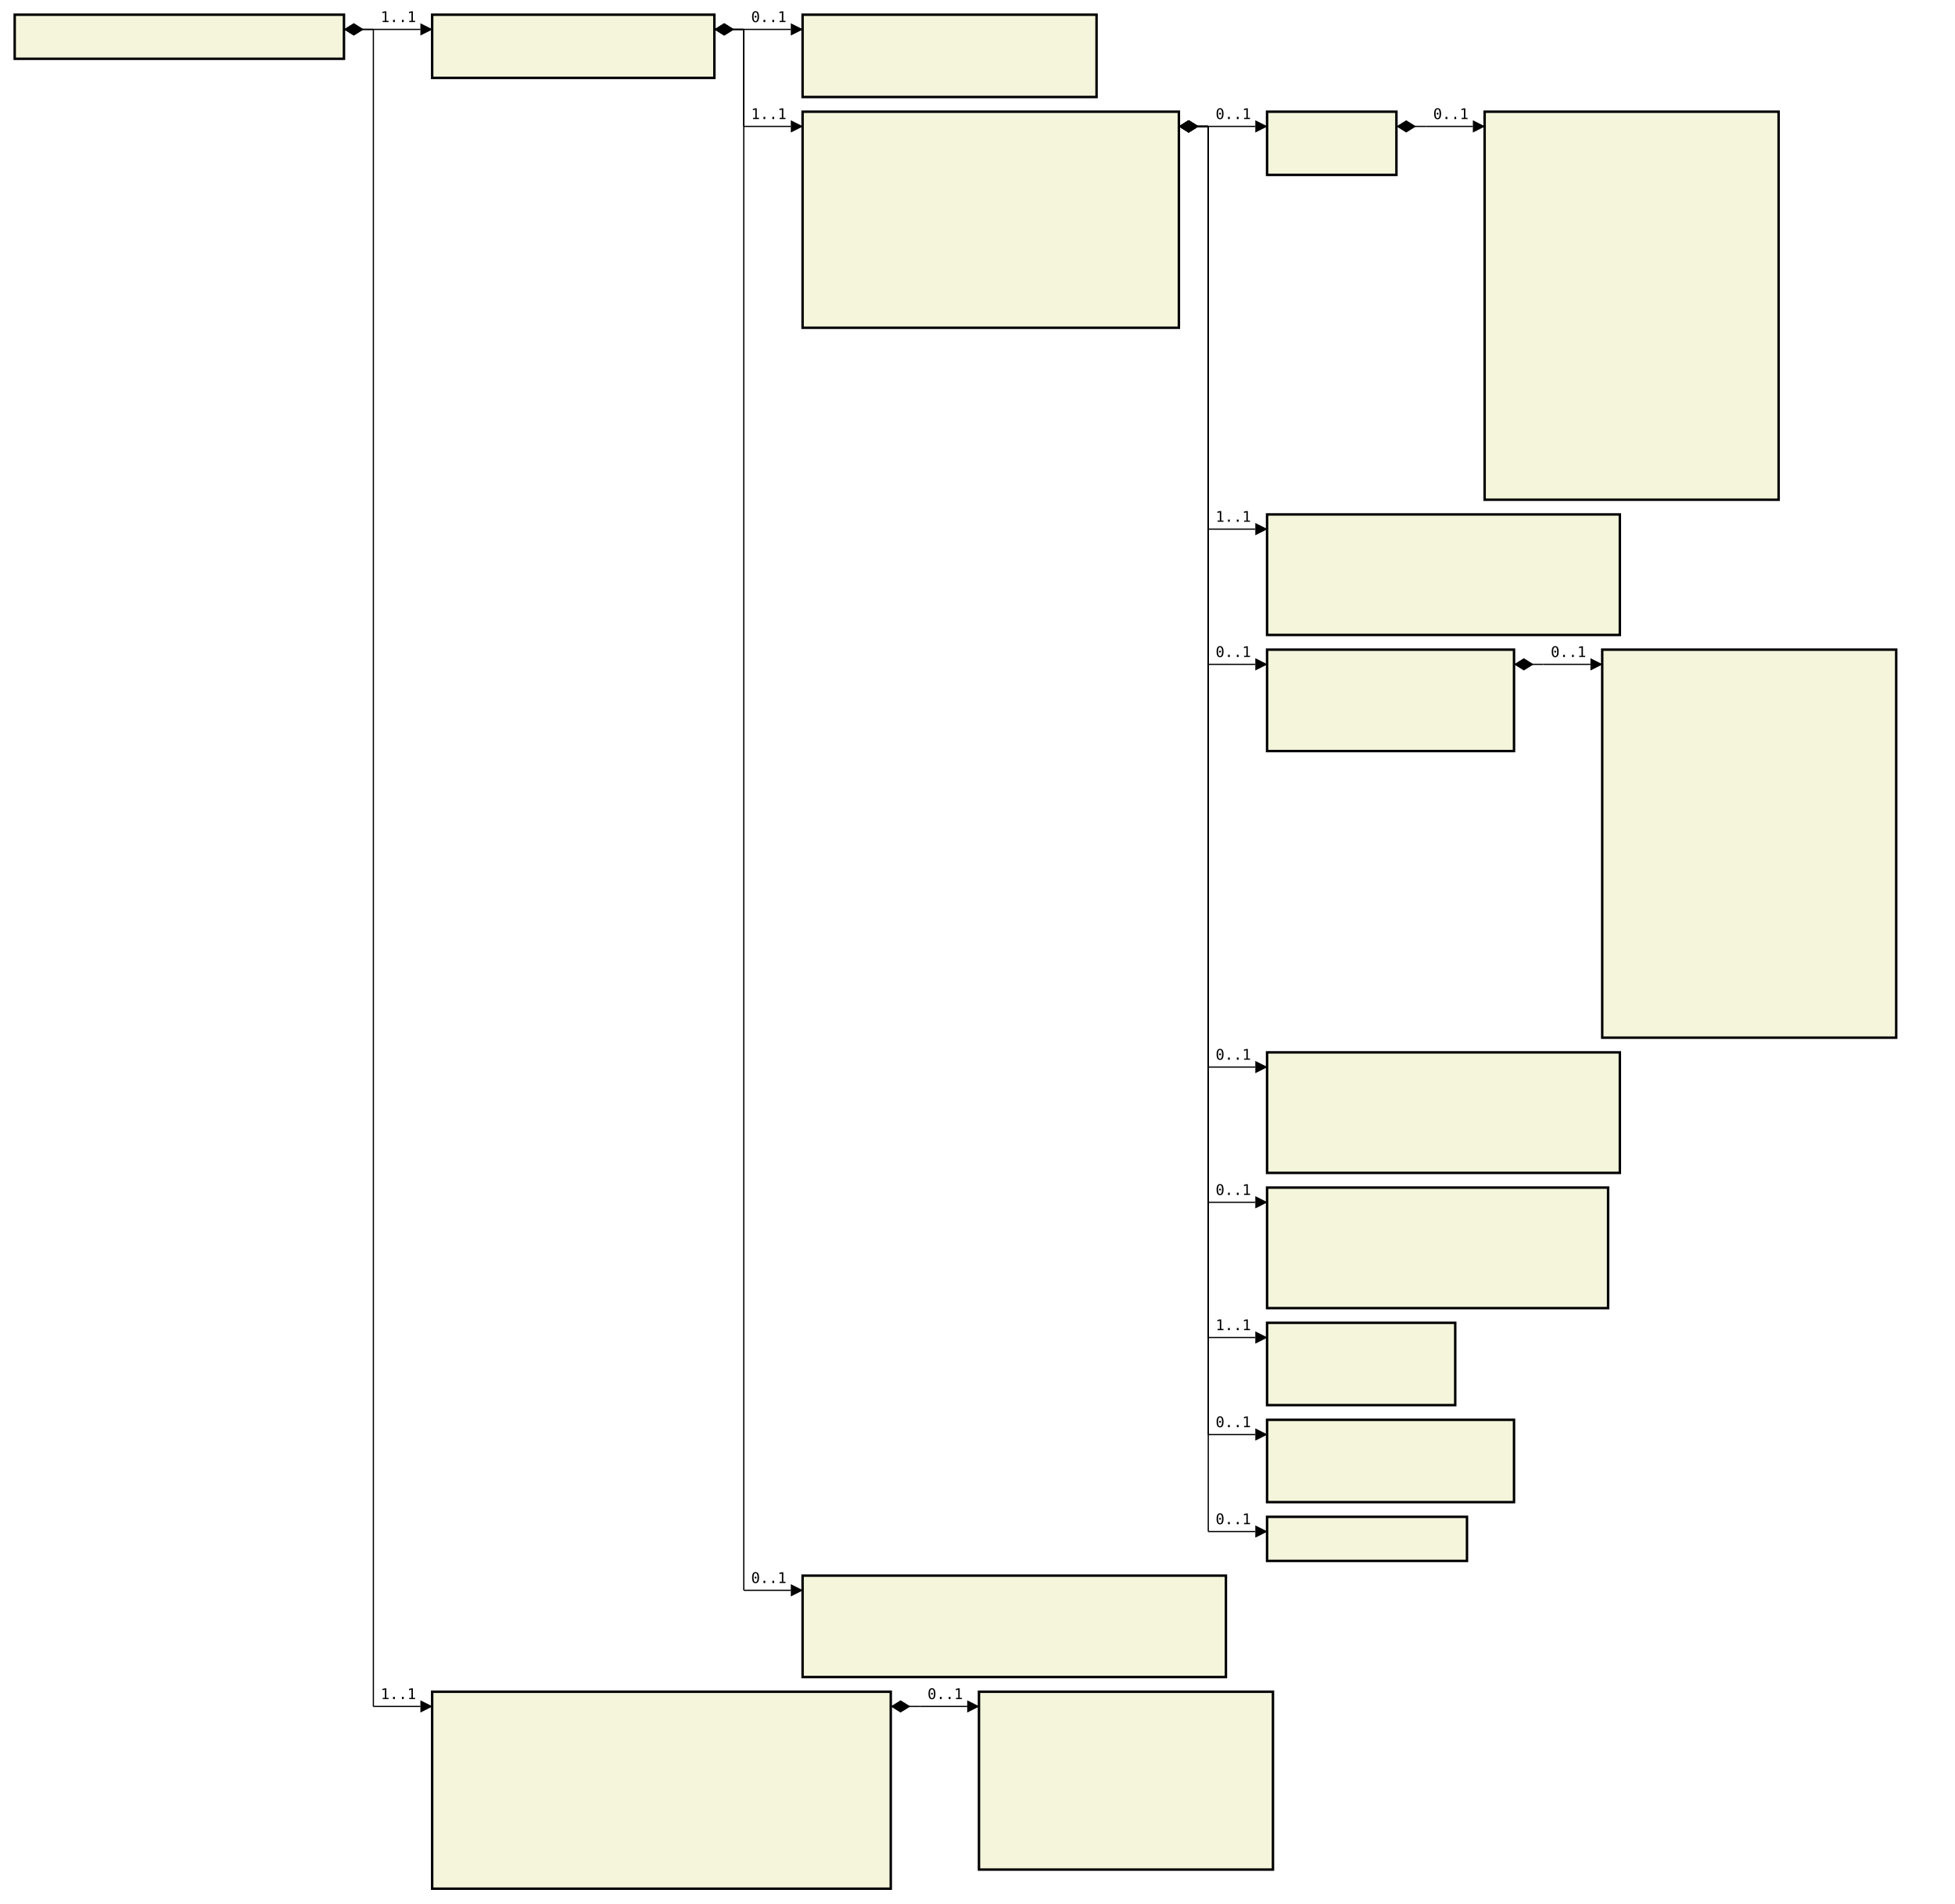
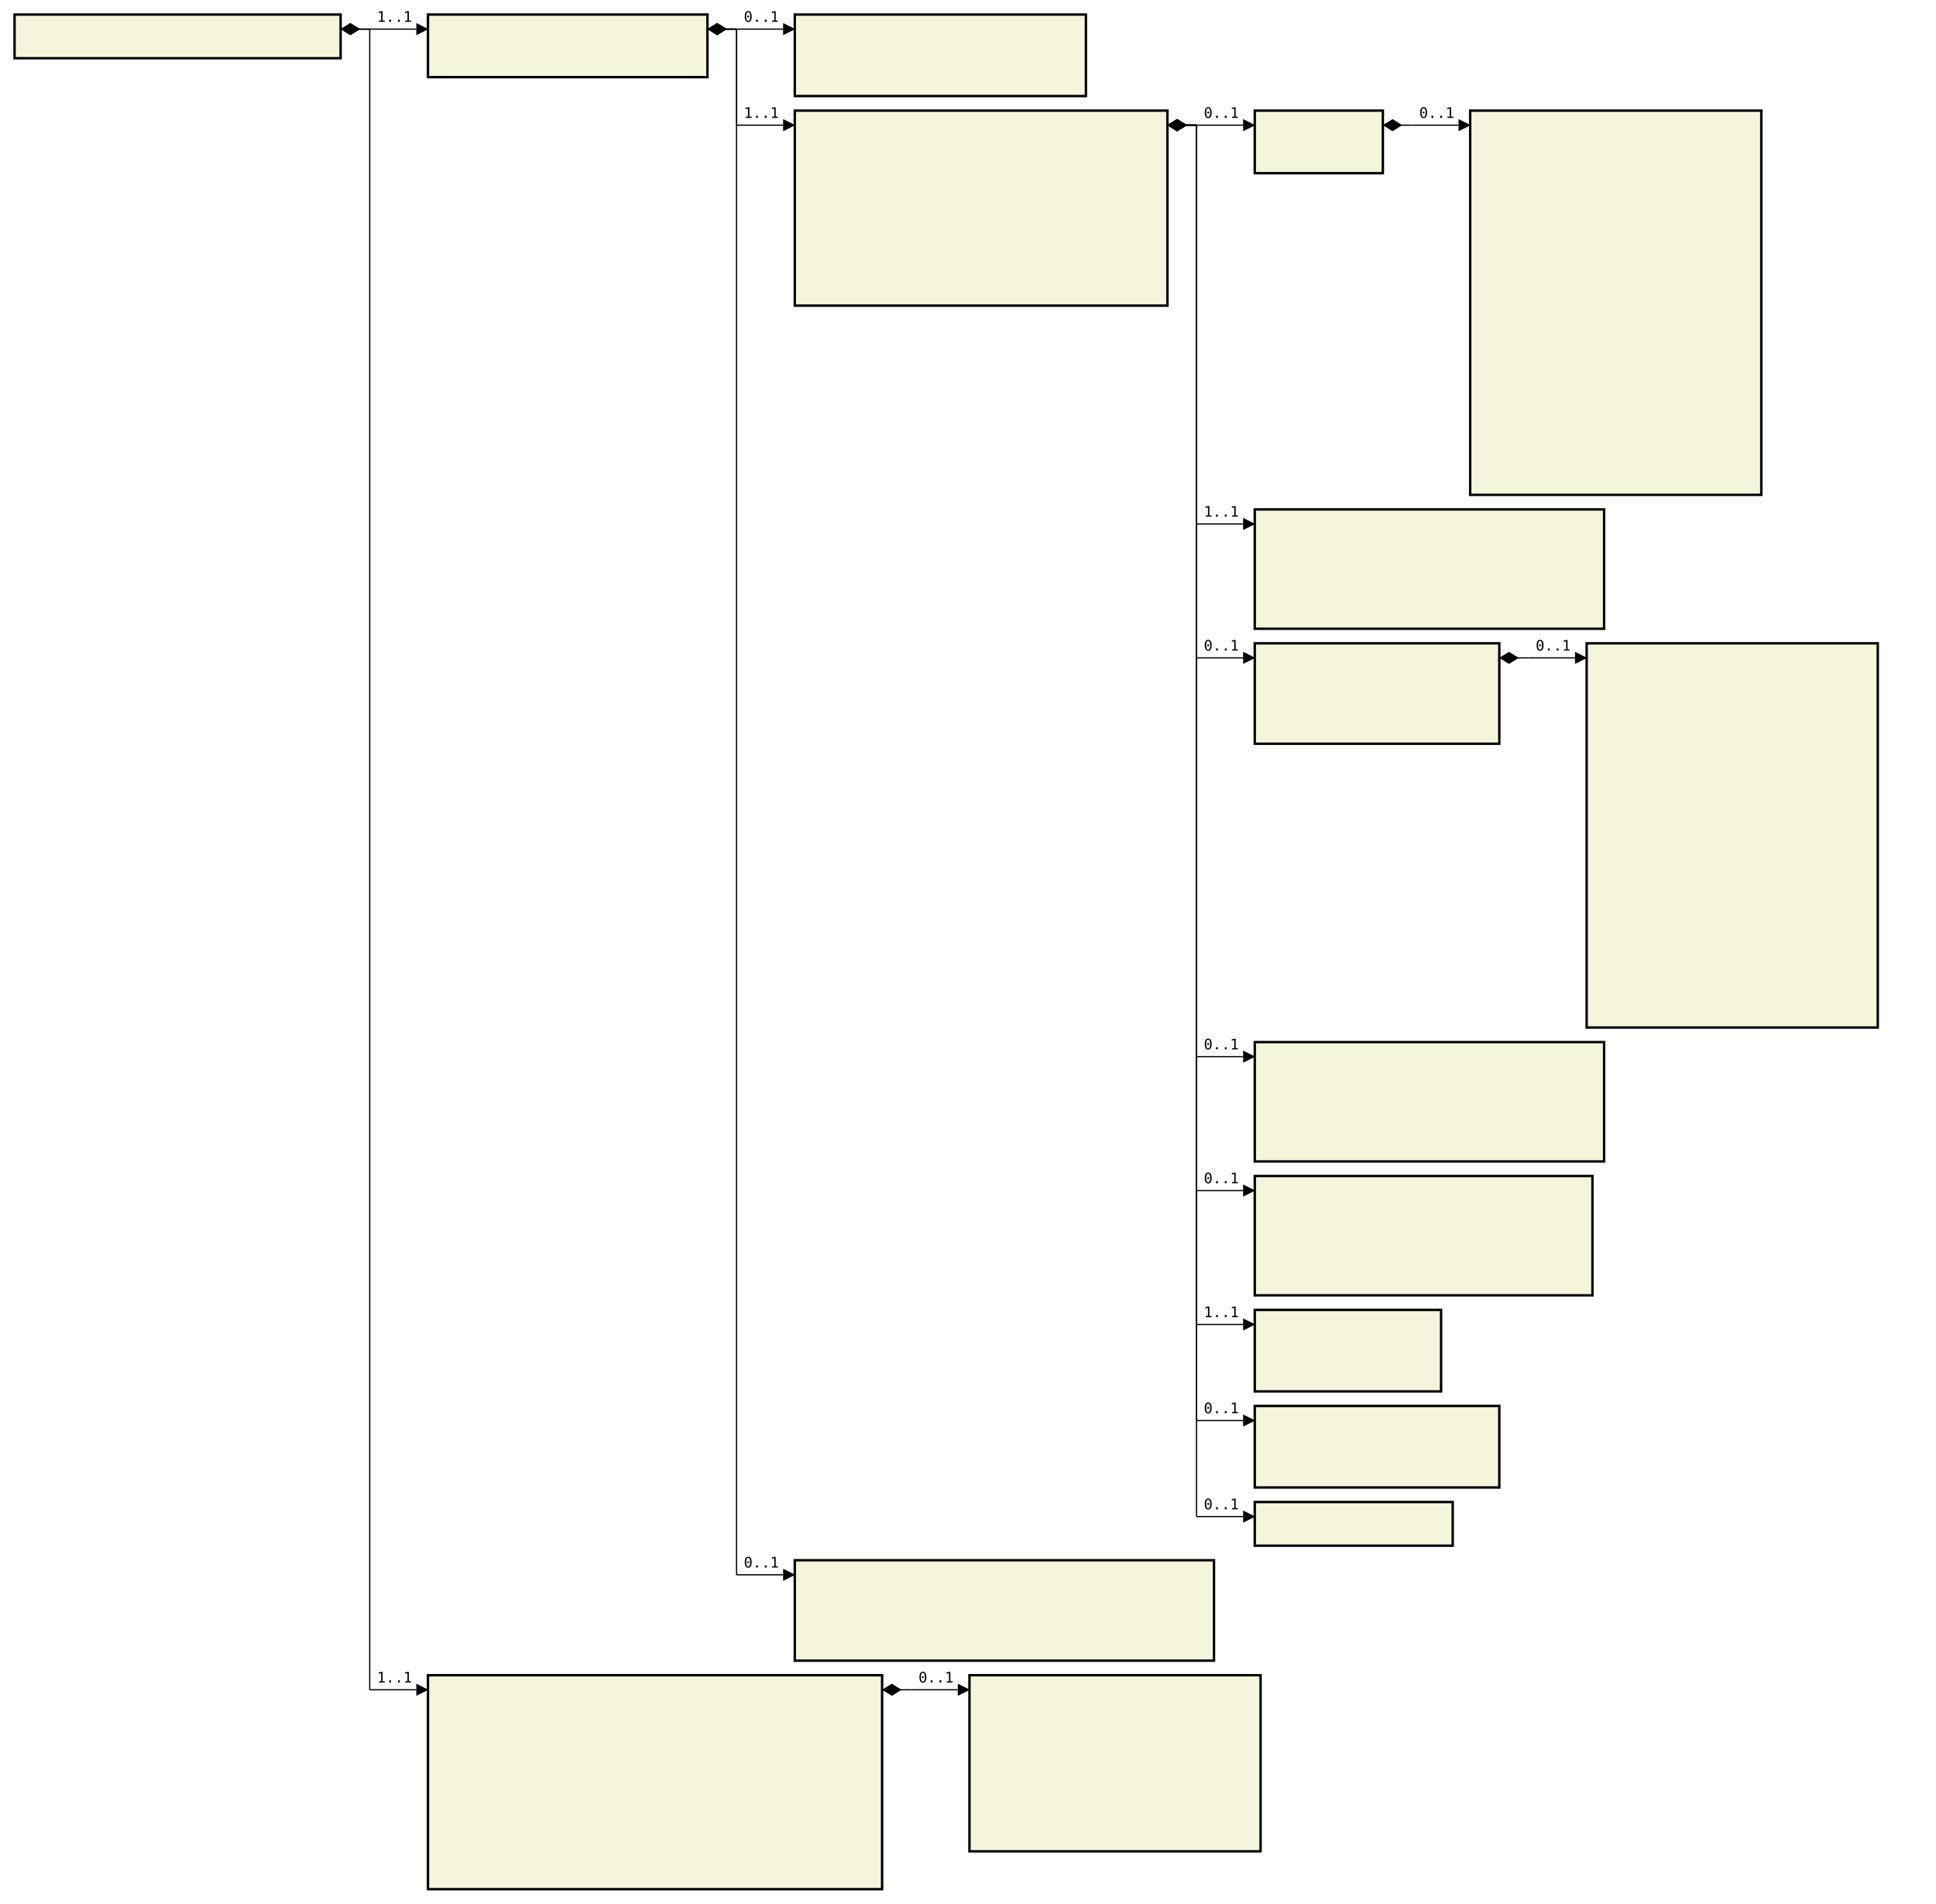
- <svg xmlns="http://www.w3.org/2000/svg" font-family="monospace" width="133em" height="129.5em" style="background-color:white">
+ <svg xmlns="http://www.w3.org/2000/svg" font-family="monospace" width="133em" height="130.8em" style="background-color:white">
  <defs>
    <marker id="Triangle" viewBox="0 0 10 10" refX="0" refY="5" markerUnits="strokeWidth" markerWidth="15" markerHeight="10" orient="auto">
      <path d="M 0 0 L 10 5 L 0 10 z" />
    </marker>
    <marker id="Diamond" viewBox="0 0 16 10" refX="0" refY="5" markerUnits="strokeWidth" markerWidth="20" markerHeight="10" orient="auto">
      <path d="M 0 5 L 8 10 L 16 5 L 8 0 z" />
    </marker>
  </defs>
  <rect x="1em" y="1em" width="22.4em" height="3em" fill="beige" stroke="black" stroke-width="2" />
  <text style="font-weight:bold" text-anchor="middle" x="12.2em" y="2.3em" fill="black">
</text>
  <rect x="29.4em" y="1em" width="19.2em" height="4.3em" fill="beige" stroke="black" stroke-width="2" />
  <text style="font-weight:bold" text-anchor="middle" x="39em" y="2.3em" fill="black">
</text>
  <text x="30.4em" y="4.3em" fill="darkslateblue">
</text>
  <rect x="54.6em" y="1em" width="20em" height="5.6em" fill="beige" stroke="black" stroke-width="2" />
  <text style="font-weight:bold" text-anchor="middle" x="64.6em" y="2.3em" fill="black">
</text>
  <text x="55.6em" y="4.3em" fill="darkslateblue">
</text>
  <text x="55.6em" y="5.6em" fill="darkslateblue">
</text>
-   <rect x="54.6em" y="7.6em" width="25.6em" height="14.7em" fill="beige" stroke="black" stroke-width="2" />
+   <rect x="54.6em" y="7.6em" width="25.6em" height="13.4em" fill="beige" stroke="black" stroke-width="2" />
  <text style="font-weight:bold" text-anchor="middle" x="67.4em" y="8.9em" fill="black">
</text>
  <text x="55.6em" y="10.9em" fill="darkslateblue">
</text>
  <text x="55.6em" y="12.2em" fill="darkslateblue">
</text>
  <text x="55.6em" y="13.5em" fill="darkslateblue">
</text>
  <text x="55.6em" y="14.8em" fill="darkslateblue">
</text>
  <text x="55.6em" y="16.1em" fill="darkslateblue">
</text>
  <text x="55.6em" y="17.4em" fill="darkslateblue">
</text>
  <text x="55.6em" y="18.7em" fill="darkslateblue">
</text>
  <text x="55.6em" y="20em" fill="darkslateblue">
- </text>
-   <text x="55.6em" y="21.3em" fill="darkslateblue">
</text>
  <rect x="86.2em" y="7.6em" width="8.8em" height="4.3em" fill="beige" stroke="black" stroke-width="2" />
  <text style="font-weight:bold" text-anchor="middle" x="90.6em" y="8.9em" fill="black">
</text>
  <text x="87.2em" y="10.9em" fill="darkslateblue">
</text>
  <rect x="101em" y="7.6em" width="20em" height="26.4em" fill="beige" stroke="black" stroke-width="2" />
  <text style="font-weight:bold" text-anchor="middle" x="111em" y="8.9em" fill="black">
</text>
  <text x="102em" y="10.9em" fill="darkslateblue">
</text>
  <text x="102em" y="12.2em" fill="darkslateblue">
</text>
  <text x="102em" y="13.5em" fill="darkslateblue">
</text>
  <text x="102em" y="14.8em" fill="darkslateblue">
</text>
  <text x="102em" y="16.1em" fill="darkslateblue">
</text>
  <text x="102em" y="17.4em" fill="darkslateblue">
</text>
  <text x="102em" y="18.7em" fill="darkslateblue">
</text>
  <text x="102em" y="20em" fill="darkslateblue">
</text>
  <text x="102em" y="21.3em" fill="darkslateblue">
</text>
  <text x="102em" y="22.6em" fill="darkslateblue">
</text>
  <text x="102em" y="23.9em" fill="darkslateblue">
</text>
  <text x="102em" y="25.2em" fill="darkslateblue">
</text>
  <text x="102em" y="26.5em" fill="darkslateblue">
</text>
  <text x="102em" y="27.8em" fill="darkslateblue">
</text>
  <text x="102em" y="29.1em" fill="darkslateblue">
</text>
  <text x="102em" y="30.4em" fill="darkslateblue">
</text>
  <text x="102em" y="31.7em" fill="darkslateblue">
</text>
  <text x="102em" y="33em" fill="darkslateblue">
</text>
  <rect x="86.2em" y="35em" width="24em" height="8.2em" fill="beige" stroke="black" stroke-width="2" />
  <text style="font-weight:bold" text-anchor="middle" x="98.2em" y="36.3em" fill="black">
</text>
  <text x="87.2em" y="38.3em" fill="darkslateblue">
</text>
  <text x="87.2em" y="39.6em" fill="darkslateblue">
</text>
  <text x="87.2em" y="40.9em" fill="darkslateblue">
</text>
  <text x="87.2em" y="42.2em" fill="darkslateblue">
</text>
  <rect x="86.2em" y="44.2em" width="16.8em" height="6.9em" fill="beige" stroke="black" stroke-width="2" />
  <text style="font-weight:bold" text-anchor="middle" x="94.6em" y="45.5em" fill="black">
</text>
  <text x="87.2em" y="47.5em" fill="darkslateblue">
</text>
  <text x="87.2em" y="48.8em" fill="darkslateblue">
</text>
  <text x="87.2em" y="50.1em" fill="darkslateblue">
</text>
  <rect x="109em" y="44.2em" width="20em" height="26.4em" fill="beige" stroke="black" stroke-width="2" />
  <text style="font-weight:bold" text-anchor="middle" x="119em" y="45.5em" fill="black">
</text>
  <text x="110em" y="47.5em" fill="darkslateblue">
</text>
  <text x="110em" y="48.8em" fill="darkslateblue">
</text>
  <text x="110em" y="50.1em" fill="darkslateblue">
</text>
  <text x="110em" y="51.4em" fill="darkslateblue">
</text>
  <text x="110em" y="52.7em" fill="darkslateblue">
</text>
  <text x="110em" y="54em" fill="darkslateblue">
</text>
  <text x="110em" y="55.3em" fill="darkslateblue">
</text>
  <text x="110em" y="56.6em" fill="darkslateblue">
</text>
  <text x="110em" y="57.9em" fill="darkslateblue">
</text>
  <text x="110em" y="59.2em" fill="darkslateblue">
</text>
  <text x="110em" y="60.5em" fill="darkslateblue">
</text>
  <text x="110em" y="61.8em" fill="darkslateblue">
</text>
  <text x="110em" y="63.1em" fill="darkslateblue">
</text>
  <text x="110em" y="64.4em" fill="darkslateblue">
</text>
  <text x="110em" y="65.7em" fill="darkslateblue">
</text>
  <text x="110em" y="67em" fill="darkslateblue">
</text>
  <text x="110em" y="68.3em" fill="darkslateblue">
</text>
  <text x="110em" y="69.6em" fill="darkslateblue">
</text>
  <rect x="86.2em" y="71.6em" width="24em" height="8.2em" fill="beige" stroke="black" stroke-width="2" />
  <text style="font-weight:bold" text-anchor="middle" x="98.2em" y="72.9em" fill="black">
</text>
  <text x="87.2em" y="74.9em" fill="darkslateblue">
</text>
  <text x="87.2em" y="76.2em" fill="darkslateblue">
</text>
  <text x="87.2em" y="77.5em" fill="darkslateblue">
</text>
  <text x="87.2em" y="78.8em" fill="darkslateblue">
</text>
  <rect x="86.2em" y="80.8em" width="23.2em" height="8.2em" fill="beige" stroke="black" stroke-width="2" />
  <text style="font-weight:bold" text-anchor="middle" x="97.8em" y="82.1em" fill="black">
</text>
  <text x="87.2em" y="84.1em" fill="darkslateblue">
</text>
  <text x="87.2em" y="85.4em" fill="darkslateblue">
</text>
  <text x="87.2em" y="86.7em" fill="darkslateblue">
</text>
  <text x="87.2em" y="88em" fill="darkslateblue">
</text>
  <rect x="86.2em" y="90em" width="12.8em" height="5.6em" fill="beige" stroke="black" stroke-width="2" />
  <text style="font-weight:bold" text-anchor="middle" x="92.6em" y="91.3em" fill="black">
</text>
  <text x="87.2em" y="93.3em" fill="darkslateblue">
</text>
  <text x="87.2em" y="94.6em" fill="darkslateblue">
</text>
  <rect x="86.2em" y="96.6em" width="16.8em" height="5.6em" fill="beige" stroke="black" stroke-width="2" />
  <text style="font-weight:bold" text-anchor="middle" x="94.6em" y="97.9em" fill="black">
</text>
  <text x="87.2em" y="99.9em" fill="darkslateblue">
</text>
  <text x="87.2em" y="101.2em" fill="darkslateblue">
</text>
  <rect x="86.2em" y="103.2em" width="13.6em" height="3em" fill="beige" stroke="black" stroke-width="2" />
  <text style="font-weight:bold" text-anchor="middle" x="93em" y="104.5em" fill="black">
</text>
  <rect x="54.6em" y="107.2em" width="28.8em" height="6.9em" fill="beige" stroke="black" stroke-width="2" />
  <text style="font-weight:bold" text-anchor="middle" x="69em" y="108.5em" fill="black">
</text>
  <text x="55.6em" y="110.5em" fill="darkslateblue">
</text>
  <text x="55.6em" y="111.8em" fill="darkslateblue">
</text>
  <text x="55.6em" y="113.1em" fill="darkslateblue">
</text>
-   <rect x="29.4em" y="115.1em" width="31.2em" height="13.4em" fill="beige" stroke="black" stroke-width="2" />
+   <rect x="29.4em" y="115.1em" width="31.2em" height="14.7em" fill="beige" stroke="black" stroke-width="2" />
  <text style="font-weight:bold" text-anchor="middle" x="45em" y="116.4em" fill="black">
</text>
  <text x="30.4em" y="118.4em" fill="darkslateblue">
</text>
  <text x="30.4em" y="119.7em" fill="darkslateblue">
</text>
  <text x="30.4em" y="121em" fill="darkslateblue">
</text>
  <text x="30.4em" y="122.3em" fill="darkslateblue">
</text>
  <text x="30.4em" y="123.6em" fill="darkslateblue">
</text>
  <text x="30.4em" y="124.9em" fill="darkslateblue">
</text>
  <text x="30.4em" y="126.2em" fill="darkslateblue">
</text>
  <text x="30.4em" y="127.5em" fill="darkslateblue">
+ </text>
+   <text x="30.4em" y="128.8em" fill="darkslateblue">
</text>
  <rect x="66.6em" y="115.1em" width="20em" height="12.1em" fill="beige" stroke="black" stroke-width="2" />
  <text style="font-weight:bold" text-anchor="middle" x="76.6em" y="116.4em" fill="black">
</text>
  <text x="67.6em" y="118.4em" fill="darkslateblue">
</text>
  <text x="67.6em" y="119.7em" fill="darkslateblue">
</text>
  <text x="67.6em" y="121em" fill="darkslateblue">
</text>
  <text x="67.6em" y="122.3em" fill="darkslateblue">
</text>
  <text x="67.6em" y="123.6em" fill="darkslateblue">
</text>
  <text x="67.6em" y="124.9em" fill="darkslateblue">
</text>
  <text x="67.6em" y="126.2em" fill="darkslateblue">
</text>
  <line x1="23.4em" y1="2em" x2="25.4em" y2="2em" stroke="black" marker-start="url(#Diamond)" />
  <line x1="25.4em" y1="2em" x2="25.4em" y2="2em" stroke="black" />
  <line x1="25.4em" y1="2em" x2="28.6em" y2="2em" stroke="black" marker-end="url(#Triangle)" />
  <text x="25.9em" y="1.5em">1..1</text>
  <line x1="48.6em" y1="2em" x2="50.6em" y2="2em" stroke="black" marker-start="url(#Diamond)" />
  <line x1="50.6em" y1="2em" x2="50.6em" y2="2em" stroke="black" />
  <line x1="50.6em" y1="2em" x2="53.8em" y2="2em" stroke="black" marker-end="url(#Triangle)" />
  <text x="51.1em" y="1.5em">0..1</text>
  <line x1="48.6em" y1="2em" x2="50.6em" y2="2em" stroke="black" marker-start="url(#Diamond)" />
  <line x1="50.6em" y1="2em" x2="50.6em" y2="8.6em" stroke="black" />
  <line x1="50.6em" y1="8.6em" x2="53.8em" y2="8.6em" stroke="black" marker-end="url(#Triangle)" />
  <text x="51.1em" y="8.1em">1..1</text>
  <line x1="80.2em" y1="8.6em" x2="82.2em" y2="8.6em" stroke="black" marker-start="url(#Diamond)" />
  <line x1="82.2em" y1="8.6em" x2="82.2em" y2="8.6em" stroke="black" />
  <line x1="82.2em" y1="8.6em" x2="85.4em" y2="8.6em" stroke="black" marker-end="url(#Triangle)" />
  <text x="82.7em" y="8.1em">0..1</text>
  <line x1="95em" y1="8.6em" x2="97em" y2="8.6em" stroke="black" marker-start="url(#Diamond)" />
  <line x1="97em" y1="8.6em" x2="97em" y2="8.6em" stroke="black" />
  <line x1="97em" y1="8.6em" x2="100.2em" y2="8.6em" stroke="black" marker-end="url(#Triangle)" />
  <text x="97.5em" y="8.1em">0..1</text>
  <line x1="80.2em" y1="8.6em" x2="82.2em" y2="8.6em" stroke="black" marker-start="url(#Diamond)" />
  <line x1="82.2em" y1="8.6em" x2="82.2em" y2="36em" stroke="black" />
  <line x1="82.2em" y1="36em" x2="85.4em" y2="36em" stroke="black" marker-end="url(#Triangle)" />
  <text x="82.7em" y="35.5em">1..1</text>
  <line x1="80.2em" y1="8.6em" x2="82.2em" y2="8.6em" stroke="black" marker-start="url(#Diamond)" />
  <line x1="82.2em" y1="8.6em" x2="82.2em" y2="45.2em" stroke="black" />
  <line x1="82.2em" y1="45.2em" x2="85.4em" y2="45.2em" stroke="black" marker-end="url(#Triangle)" />
  <text x="82.7em" y="44.7em">0..1</text>
  <line x1="103em" y1="45.2em" x2="105em" y2="45.2em" stroke="black" marker-start="url(#Diamond)" />
  <line x1="105em" y1="45.2em" x2="105em" y2="45.2em" stroke="black" />
  <line x1="105em" y1="45.2em" x2="108.2em" y2="45.2em" stroke="black" marker-end="url(#Triangle)" />
  <text x="105.5em" y="44.7em">0..1</text>
  <line x1="80.2em" y1="8.6em" x2="82.2em" y2="8.6em" stroke="black" marker-start="url(#Diamond)" />
  <line x1="82.2em" y1="8.6em" x2="82.2em" y2="72.6em" stroke="black" />
  <line x1="82.2em" y1="72.6em" x2="85.4em" y2="72.6em" stroke="black" marker-end="url(#Triangle)" />
  <text x="82.7em" y="72.1em">0..1</text>
  <line x1="80.2em" y1="8.6em" x2="82.2em" y2="8.6em" stroke="black" marker-start="url(#Diamond)" />
  <line x1="82.2em" y1="8.6em" x2="82.2em" y2="81.8em" stroke="black" />
  <line x1="82.2em" y1="81.8em" x2="85.4em" y2="81.8em" stroke="black" marker-end="url(#Triangle)" />
  <text x="82.7em" y="81.3em">0..1</text>
  <line x1="80.2em" y1="8.6em" x2="82.2em" y2="8.6em" stroke="black" marker-start="url(#Diamond)" />
  <line x1="82.2em" y1="8.6em" x2="82.2em" y2="91em" stroke="black" />
  <line x1="82.2em" y1="91em" x2="85.4em" y2="91em" stroke="black" marker-end="url(#Triangle)" />
  <text x="82.7em" y="90.5em">1..1</text>
  <line x1="80.2em" y1="8.6em" x2="82.2em" y2="8.6em" stroke="black" marker-start="url(#Diamond)" />
  <line x1="82.2em" y1="8.6em" x2="82.2em" y2="97.6em" stroke="black" />
  <line x1="82.2em" y1="97.6em" x2="85.4em" y2="97.6em" stroke="black" marker-end="url(#Triangle)" />
  <text x="82.7em" y="97.1em">0..1</text>
  <line x1="80.2em" y1="8.6em" x2="82.2em" y2="8.6em" stroke="black" marker-start="url(#Diamond)" />
  <line x1="82.2em" y1="8.6em" x2="82.2em" y2="104.2em" stroke="black" />
  <line x1="82.2em" y1="104.2em" x2="85.4em" y2="104.2em" stroke="black" marker-end="url(#Triangle)" />
  <text x="82.7em" y="103.7em">0..1</text>
  <line x1="48.6em" y1="2em" x2="50.6em" y2="2em" stroke="black" marker-start="url(#Diamond)" />
  <line x1="50.6em" y1="2em" x2="50.6em" y2="108.2em" stroke="black" />
  <line x1="50.6em" y1="108.2em" x2="53.8em" y2="108.2em" stroke="black" marker-end="url(#Triangle)" />
  <text x="51.1em" y="107.7em">0..1</text>
  <line x1="23.4em" y1="2em" x2="25.4em" y2="2em" stroke="black" marker-start="url(#Diamond)" />
  <line x1="25.4em" y1="2em" x2="25.4em" y2="116.1em" stroke="black" />
  <line x1="25.4em" y1="116.1em" x2="28.6em" y2="116.1em" stroke="black" marker-end="url(#Triangle)" />
  <text x="25.9em" y="115.6em">1..1</text>
  <line x1="60.6em" y1="116.1em" x2="62.6em" y2="116.1em" stroke="black" marker-start="url(#Diamond)" />
  <line x1="62.6em" y1="116.1em" x2="62.6em" y2="116.1em" stroke="black" />
  <line x1="62.6em" y1="116.1em" x2="65.8em" y2="116.1em" stroke="black" marker-end="url(#Triangle)" />
  <text x="63.1em" y="115.6em">0..1</text>
</svg>
